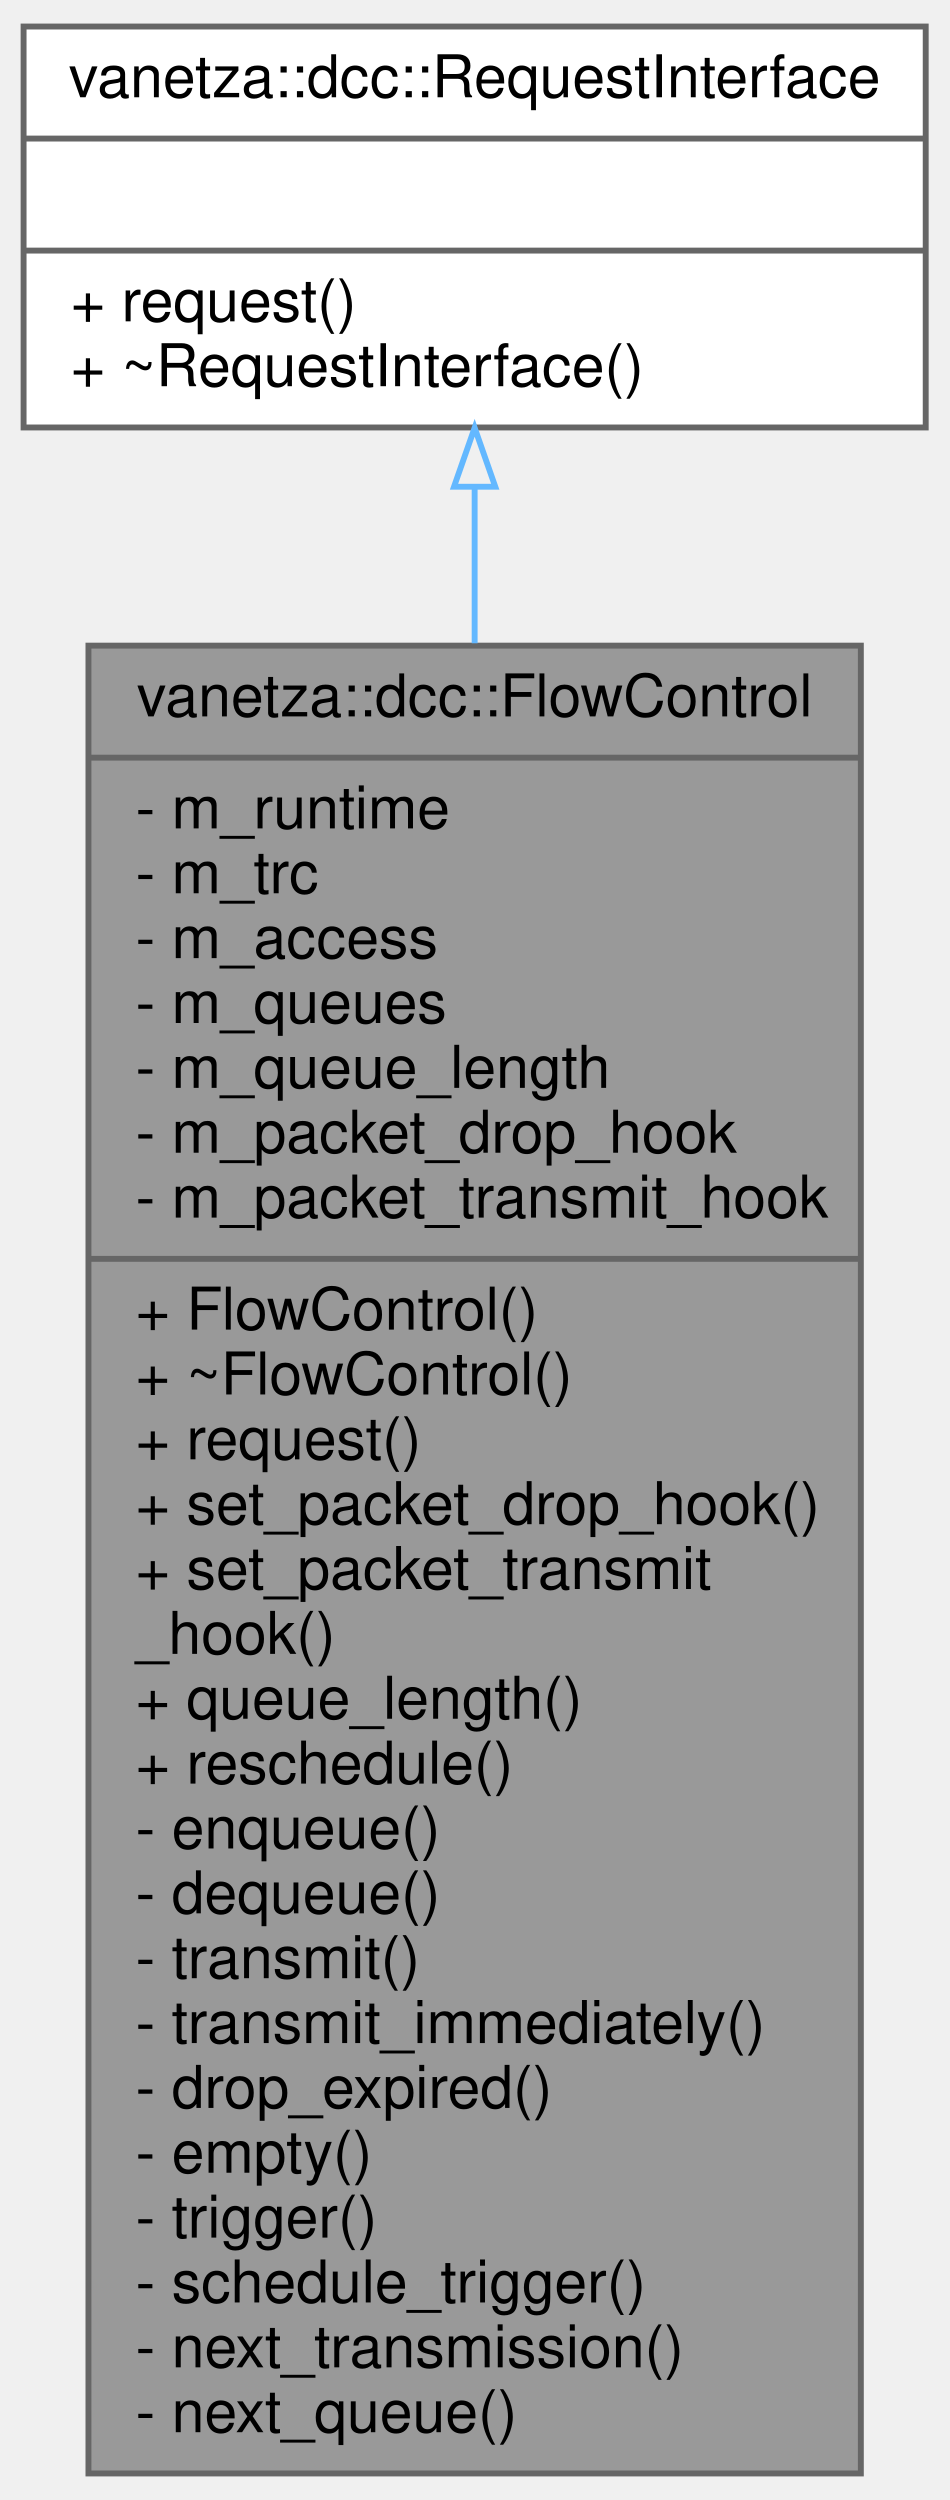
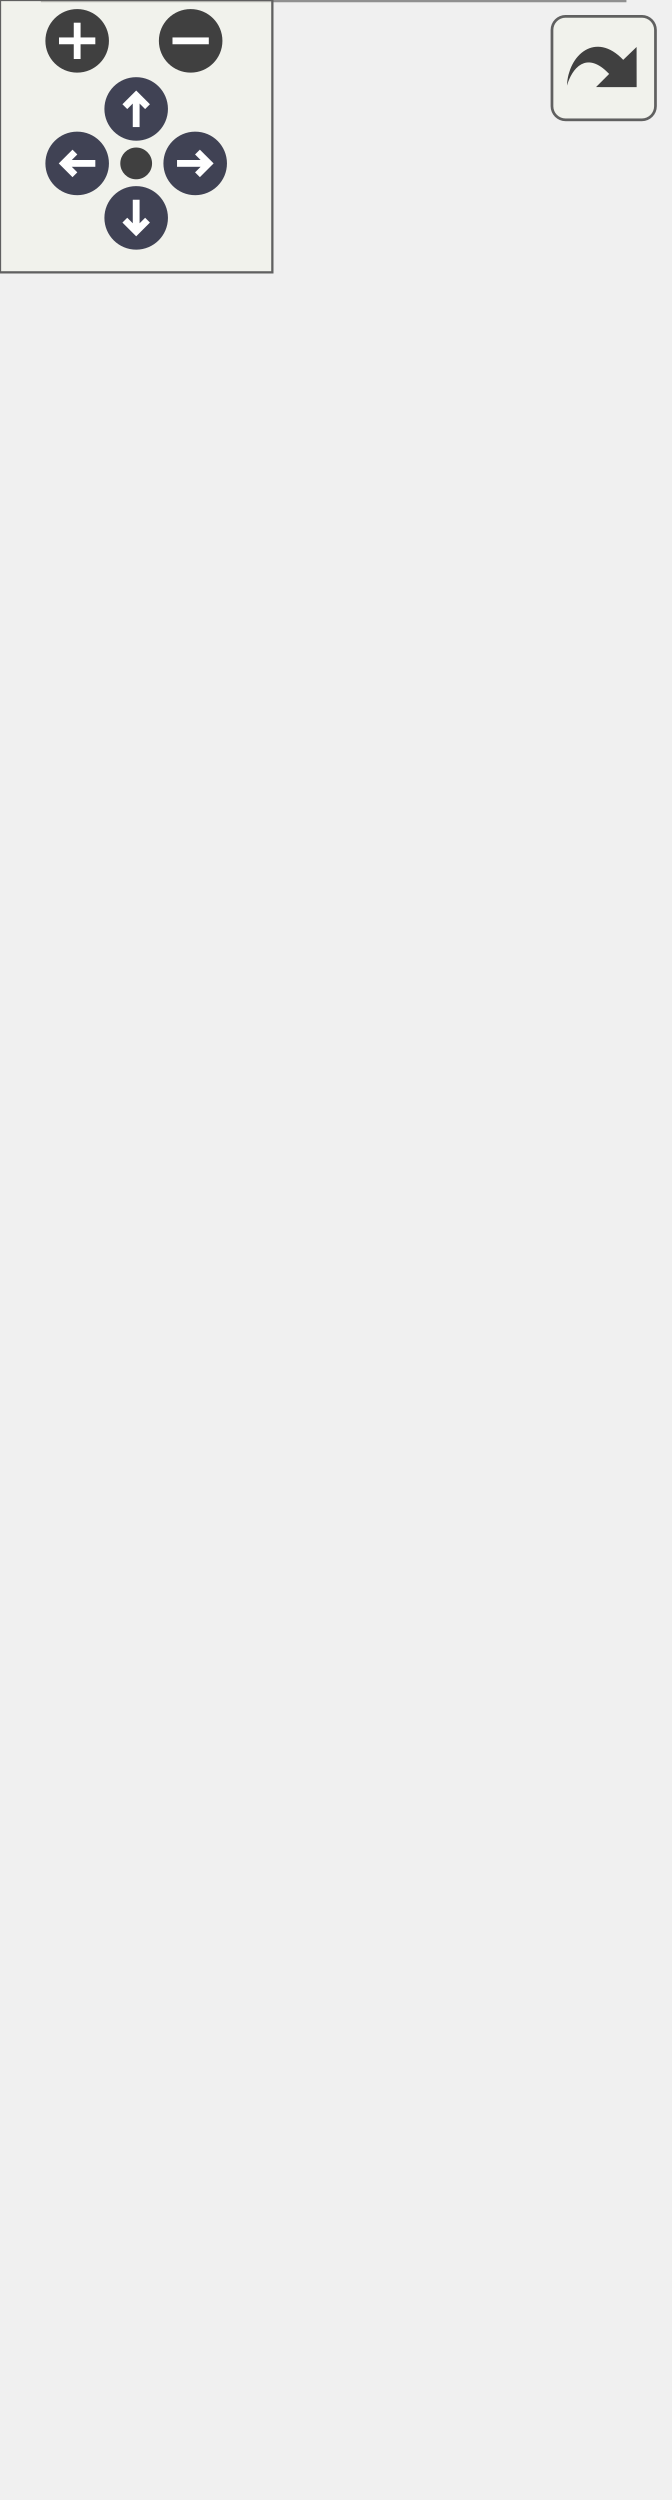
- <svg xmlns="http://www.w3.org/2000/svg" xmlns:xlink="http://www.w3.org/1999/xlink" width="161pt" height="424pt" viewBox="0.00 0.00 161.00 424.00">
-   <g id="graph0" class="graph" transform="scale(1 1) rotate(0) translate(4 420)">
-     <g id="node1" class="node">
-       <g id="a_node1">
-         <a xlink:title=" ">
-           <polygon fill="#999999" stroke="#666666" points="11,-0.5 11,-310.5 142,-310.5 142,-0.5 11,-0.5" />
-           <text text-anchor="middle" x="76.5" y="-298.5" font-family="Helvetica,sans-Serif" font-size="10.00">vanetza::dcc::FlowControl</text>
-           <polyline fill="none" stroke="#666666" points="11,-291.5 142,-291.5 " />
-           <text text-anchor="start" x="19" y="-279.5" font-family="Helvetica,sans-Serif" font-size="10.00">- m_runtime</text>
-           <text text-anchor="start" x="19" y="-268.5" font-family="Helvetica,sans-Serif" font-size="10.00">- m_trc</text>
-           <text text-anchor="start" x="19" y="-257.5" font-family="Helvetica,sans-Serif" font-size="10.00">- m_access</text>
-           <text text-anchor="start" x="19" y="-246.5" font-family="Helvetica,sans-Serif" font-size="10.00">- m_queues</text>
-           <text text-anchor="start" x="19" y="-235.5" font-family="Helvetica,sans-Serif" font-size="10.00">- m_queue_length</text>
-           <text text-anchor="start" x="19" y="-224.5" font-family="Helvetica,sans-Serif" font-size="10.00">- m_packet_drop_hook</text>
-           <text text-anchor="start" x="19" y="-213.5" font-family="Helvetica,sans-Serif" font-size="10.00">- m_packet_transmit_hook</text>
-           <polyline fill="none" stroke="#666666" points="11,-206.5 142,-206.5 " />
-           <text text-anchor="start" x="19" y="-194.5" font-family="Helvetica,sans-Serif" font-size="10.00">+ FlowControl()</text>
-           <text text-anchor="start" x="19" y="-183.5" font-family="Helvetica,sans-Serif" font-size="10.00">+ ~FlowControl()</text>
-           <text text-anchor="start" x="19" y="-172.5" font-family="Helvetica,sans-Serif" font-size="10.00">+ request()</text>
-           <text text-anchor="start" x="19" y="-161.5" font-family="Helvetica,sans-Serif" font-size="10.00">+ set_packet_drop_hook()</text>
-           <text text-anchor="start" x="19" y="-150.5" font-family="Helvetica,sans-Serif" font-size="10.00">+ set_packet_transmit</text>
-           <text text-anchor="start" x="19" y="-139.5" font-family="Helvetica,sans-Serif" font-size="10.00">_hook()</text>
-           <text text-anchor="start" x="19" y="-128.5" font-family="Helvetica,sans-Serif" font-size="10.00">+ queue_length()</text>
-           <text text-anchor="start" x="19" y="-117.5" font-family="Helvetica,sans-Serif" font-size="10.00">+ reschedule()</text>
-           <text text-anchor="start" x="19" y="-106.5" font-family="Helvetica,sans-Serif" font-size="10.00">- enqueue()</text>
-           <text text-anchor="start" x="19" y="-95.5" font-family="Helvetica,sans-Serif" font-size="10.00">- dequeue()</text>
-           <text text-anchor="start" x="19" y="-84.5" font-family="Helvetica,sans-Serif" font-size="10.00">- transmit()</text>
-           <text text-anchor="start" x="19" y="-73.5" font-family="Helvetica,sans-Serif" font-size="10.00">- transmit_immediately()</text>
-           <text text-anchor="start" x="19" y="-62.5" font-family="Helvetica,sans-Serif" font-size="10.00">- drop_expired()</text>
-           <text text-anchor="start" x="19" y="-51.5" font-family="Helvetica,sans-Serif" font-size="10.00">- empty()</text>
-           <text text-anchor="start" x="19" y="-40.5" font-family="Helvetica,sans-Serif" font-size="10.00">- trigger()</text>
-           <text text-anchor="start" x="19" y="-29.5" font-family="Helvetica,sans-Serif" font-size="10.00">- schedule_trigger()</text>
-           <text text-anchor="start" x="19" y="-18.5" font-family="Helvetica,sans-Serif" font-size="10.00">- next_transmission()</text>
-           <text text-anchor="start" x="19" y="-7.5" font-family="Helvetica,sans-Serif" font-size="10.00">- next_queue()</text>
-         </a>
+ <svg xmlns="http://www.w3.org/2000/svg" xmlns:xlink="http://www.w3.org/1999/xlink" id="main" version="1.1" xml:space="preserve">
+   <style type="text/css">
+ .node, .edge {opacity: 0.7;}
+ .node.selected, .edge.selected {opacity: 1;}
+ .edge:hover path { stroke: red; }
+ .edge:hover polygon { stroke: red; fill: red; }
+ </style>
+   <defs>
+     <circle id="rim" cx="0" cy="0" r="7" />
+     <circle id="rim2" cx="0" cy="0" r="3.5" />
+     <g id="zoomPlus">
+       <use xlink:href="#rim" fill="#404040">
+         <set attributeName="fill" to="#808080" begin="zoomplus.mouseover" end="zoomplus.mouseout" />
+       </use>
+       <path d="M-4,0h8M0,-4v8" fill="none" stroke="white" stroke-width="1.5" pointer-events="none" />
+     </g>
+     <g id="zoomMin">
+       <use xlink:href="#rim" fill="#404040">
+         <set attributeName="fill" to="#808080" begin="zoomminus.mouseover" end="zoomminus.mouseout" />
+       </use>
+       <path d="M-4,0h8" fill="none" stroke="white" stroke-width="1.5" pointer-events="none" />
+     </g>
+     <g id="arrowUp" transform="translate(30 24)">
+       <use xlink:href="#rim" />
+       <path pointer-events="none" fill="none" stroke="white" stroke-width="1.5" d="M0,-3.0v7 M-2.5,-0.5L0,-3.0L2.5,-0.5" />
+     </g>
+     <g id="arrowRight" transform="rotate(90) translate(36 -43)">
+       <use xlink:href="#rim" />
+       <path pointer-events="none" fill="none" stroke="white" stroke-width="1.5" d="M0,-3.0v7 M-2.5,-0.5L0,-3.0L2.5,-0.5" />
+     </g>
+     <g id="arrowDown" transform="rotate(180) translate(-30 -48)">
+       <use xlink:href="#rim" />
+       <path pointer-events="none" fill="none" stroke="white" stroke-width="1.5" d="M0,-3.0v7 M-2.5,-0.5L0,-3.0L2.5,-0.5" />
+     </g>
+     <g id="arrowLeft" transform="rotate(270) translate(-36 17)">
+       <use xlink:href="#rim" />
+       <path pointer-events="none" fill="none" stroke="white" stroke-width="1.5" d="M0,-3.0v7 M-2.5,-0.5L0,-3.0L2.5,-0.5" />
+     </g>
+     <g id="resetDef">
+       <use xlink:href="#rim2" fill="#404040">
+         <set attributeName="fill" to="#808080" begin="reset.mouseover" end="reset.mouseout" />
+       </use>
+     </g>
+   </defs>
+   <svg id="graph" class="graph">
+     <g id="viewport">
+       <g id="Node000001" class="node">
+         <g id="a_Node000001">
+           <a xlink:title=" ">
+             <polygon fill="#999999" stroke="transparent" points="137.5,-390 9.5,-390 9.5,0 137.5,0 137.5,-390" />
+             <text text-anchor="start" x="16" y="-378" font-family="Helvetica,sans-Serif" font-size="10.00">vanetza::dcc::FlowControl</text>
+             <text text-anchor="start" x="15" y="-363" font-family="Helvetica,sans-Serif" font-size="10.00">-</text>
+             <text text-anchor="start" x="24.5" y="-363" font-family="Helvetica,sans-Serif" font-size="10.00">m_runtime</text>
+             <text text-anchor="start" x="15" y="-348" font-family="Helvetica,sans-Serif" font-size="10.00">-</text>
+             <text text-anchor="start" x="24.5" y="-348" font-family="Helvetica,sans-Serif" font-size="10.00">m_trc</text>
+             <text text-anchor="start" x="15" y="-333" font-family="Helvetica,sans-Serif" font-size="10.00">-</text>
+             <text text-anchor="start" x="24.5" y="-333" font-family="Helvetica,sans-Serif" font-size="10.00">m_access</text>
+             <text text-anchor="start" x="15" y="-318" font-family="Helvetica,sans-Serif" font-size="10.00">-</text>
+             <text text-anchor="start" x="24.5" y="-318" font-family="Helvetica,sans-Serif" font-size="10.00">m_queues</text>
+             <text text-anchor="start" x="15" y="-303" font-family="Helvetica,sans-Serif" font-size="10.00">-</text>
+             <text text-anchor="start" x="24.5" y="-303" font-family="Helvetica,sans-Serif" font-size="10.00">m_queue_length</text>
+             <text text-anchor="start" x="15" y="-288" font-family="Helvetica,sans-Serif" font-size="10.00">-</text>
+             <text text-anchor="start" x="24.5" y="-288" font-family="Helvetica,sans-Serif" font-size="10.00">m_packet_drop_hook</text>
+             <text text-anchor="start" x="15" y="-273" font-family="Helvetica,sans-Serif" font-size="10.00">-</text>
+             <text text-anchor="start" x="24.5" y="-273" font-family="Helvetica,sans-Serif" font-size="10.00">m_packet_transmit_hook</text>
+             <text text-anchor="start" x="13.5" y="-258" font-family="Helvetica,sans-Serif" font-size="10.00">+</text>
+             <text text-anchor="start" x="24.5" y="-258" font-family="Helvetica,sans-Serif" font-size="10.00">FlowControl()</text>
+             <text text-anchor="start" x="13.5" y="-243" font-family="Helvetica,sans-Serif" font-size="10.00">+</text>
+             <text text-anchor="start" x="24.5" y="-243" font-family="Helvetica,sans-Serif" font-size="10.00">~FlowControl()</text>
+             <text text-anchor="start" x="13.5" y="-228" font-family="Helvetica,sans-Serif" font-size="10.00">+</text>
+             <text text-anchor="start" x="24.5" y="-228" font-family="Helvetica,sans-Serif" font-size="10.00">request()</text>
+             <text text-anchor="start" x="13.5" y="-213" font-family="Helvetica,sans-Serif" font-size="10.00">+</text>
+             <text text-anchor="start" x="24.5" y="-213" font-family="Helvetica,sans-Serif" font-size="10.00">set_packet_drop_hook()</text>
+             <text text-anchor="start" x="13.5" y="-198" font-family="Helvetica,sans-Serif" font-size="10.00">+</text>
+             <text text-anchor="start" x="24.5" y="-198" font-family="Helvetica,sans-Serif" font-size="10.00">set_packet_transmit</text>
+             <text text-anchor="start" x="24.5" y="-187" font-family="Helvetica,sans-Serif" font-size="10.00">_hook()</text>
+             <text text-anchor="start" x="13.5" y="-172" font-family="Helvetica,sans-Serif" font-size="10.00">+</text>
+             <text text-anchor="start" x="24.5" y="-172" font-family="Helvetica,sans-Serif" font-size="10.00">queue_length()</text>
+             <text text-anchor="start" x="13.5" y="-157" font-family="Helvetica,sans-Serif" font-size="10.00">+</text>
+             <text text-anchor="start" x="24.5" y="-157" font-family="Helvetica,sans-Serif" font-size="10.00">reschedule()</text>
+             <text text-anchor="start" x="15" y="-142" font-family="Helvetica,sans-Serif" font-size="10.00">-</text>
+             <text text-anchor="start" x="24.5" y="-142" font-family="Helvetica,sans-Serif" font-size="10.00">enqueue()</text>
+             <text text-anchor="start" x="15" y="-127" font-family="Helvetica,sans-Serif" font-size="10.00">-</text>
+             <text text-anchor="start" x="24.5" y="-127" font-family="Helvetica,sans-Serif" font-size="10.00">dequeue()</text>
+             <text text-anchor="start" x="15" y="-112" font-family="Helvetica,sans-Serif" font-size="10.00">-</text>
+             <text text-anchor="start" x="24.5" y="-112" font-family="Helvetica,sans-Serif" font-size="10.00">transmit()</text>
+             <text text-anchor="start" x="15" y="-97" font-family="Helvetica,sans-Serif" font-size="10.00">-</text>
+             <text text-anchor="start" x="24.5" y="-97" font-family="Helvetica,sans-Serif" font-size="10.00">transmit_immediately()</text>
+             <text text-anchor="start" x="15" y="-82" font-family="Helvetica,sans-Serif" font-size="10.00">-</text>
+             <text text-anchor="start" x="24.5" y="-82" font-family="Helvetica,sans-Serif" font-size="10.00">drop_expired()</text>
+             <text text-anchor="start" x="15" y="-67" font-family="Helvetica,sans-Serif" font-size="10.00">-</text>
+             <text text-anchor="start" x="24.5" y="-67" font-family="Helvetica,sans-Serif" font-size="10.00">empty()</text>
+             <text text-anchor="start" x="15" y="-52" font-family="Helvetica,sans-Serif" font-size="10.00">-</text>
+             <text text-anchor="start" x="24.5" y="-52" font-family="Helvetica,sans-Serif" font-size="10.00">trigger()</text>
+             <text text-anchor="start" x="15" y="-37" font-family="Helvetica,sans-Serif" font-size="10.00">-</text>
+             <text text-anchor="start" x="24.5" y="-37" font-family="Helvetica,sans-Serif" font-size="10.00">schedule_trigger()</text>
+             <text text-anchor="start" x="15" y="-22" font-family="Helvetica,sans-Serif" font-size="10.00">-</text>
+             <text text-anchor="start" x="24.5" y="-22" font-family="Helvetica,sans-Serif" font-size="10.00">next_transmission()</text>
+             <text text-anchor="start" x="15" y="-7" font-family="Helvetica,sans-Serif" font-size="10.00">-</text>
+             <text text-anchor="start" x="24.5" y="-7" font-family="Helvetica,sans-Serif" font-size="10.00">next_queue()</text>
+             <polygon fill="#666666" stroke="#666666" points="9.5,-373 9.5,-373 137.5,-373 137.5,-373 9.5,-373" />
+             <polygon fill="#666666" stroke="#666666" points="9.5,-268 9.5,-268 22.5,-268 22.5,-268 9.5,-268" />
+             <polygon fill="#666666" stroke="#666666" points="22.5,-268 22.5,-268 137.5,-268 137.5,-268 22.5,-268" />
+             <polygon fill="none" stroke="#666666" points="9.5,0 9.5,-390 137.5,-390 137.5,0 9.5,0" />
+           </a>
+         </g>
+       </g>
+       <g id="Node000002" class="node">
+         <g id="a_Node000002">
+           <a xlink:href="../../db/d5b/classvanetza_1_1dcc_1_1RequestInterface.html" target="_top" xlink:title=" ">
+             <polygon fill="white" stroke="transparent" points="147,-490 0,-490 0,-426 147,-426 147,-490" />
+             <text text-anchor="start" x="5.5" y="-478" font-family="Helvetica,sans-Serif" font-size="10.00">vanetza::dcc::RequestInterface</text>
+             <text text-anchor="start" x="72" y="-463" font-family="Helvetica,sans-Serif" font-size="10.00"> </text>
+             <text text-anchor="start" x="14.5" y="-448" font-family="Helvetica,sans-Serif" font-size="10.00">+</text>
+             <text text-anchor="start" x="35.5" y="-448" font-family="Helvetica,sans-Serif" font-size="10.00">request()</text>
+             <text text-anchor="start" x="14.5" y="-433" font-family="Helvetica,sans-Serif" font-size="10.00">+</text>
+             <text text-anchor="start" x="35.5" y="-433" font-family="Helvetica,sans-Serif" font-size="10.00">~RequestInterface()</text>
+             <polygon fill="#666666" stroke="#666666" points="0.5,-473 0.5,-473 147.5,-473 147.5,-473 0.5,-473" />
+             <polygon fill="#666666" stroke="#666666" points="0.5,-458 0.5,-458 147.5,-458 147.5,-458 0.5,-458" />
+             <polygon fill="none" stroke="#666666" points="0,-426 0,-490 147,-490 147,-426 0,-426" />
+           </a>
+         </g>
+       </g>
+       <g id="edge1_Node000001_Node000002" class="edge">
+         <g id="a_edge1_Node000001_Node000002">
+           <a xlink:title=" ">
+             <path fill="none" stroke="#63b8ff" d="M73.5,-415.71C73.5,-407.95 73.5,-399.38 73.5,-390.25" />
+             <polygon fill="none" stroke="#63b8ff" points="70,-415.78 73.5,-425.78 77,-415.78 70,-415.78" />
+           </a>
+         </g>
      </g>
    </g>
-     <g id="node2" class="node">
-       <g id="a_node2">
-         <a xlink:href="../../db/d5b/classvanetza_1_1dcc_1_1RequestInterface.html" target="_top" xlink:title=" ">
-           <polygon fill="white" stroke="#666666" points="0,-347.5 0,-415.5 153,-415.5 153,-347.5 0,-347.5" />
-           <text text-anchor="middle" x="76.5" y="-403.5" font-family="Helvetica,sans-Serif" font-size="10.00">vanetza::dcc::RequestInterface</text>
-           <polyline fill="none" stroke="#666666" points="0,-396.5 153,-396.5 " />
-           <text text-anchor="middle" x="76.5" y="-384.5" font-family="Helvetica,sans-Serif" font-size="10.00"> </text>
-           <polyline fill="none" stroke="#666666" points="0,-377.5 153,-377.5 " />
-           <text text-anchor="start" x="8" y="-365.5" font-family="Helvetica,sans-Serif" font-size="10.00">+ request()</text>
-           <text text-anchor="start" x="8" y="-354.5" font-family="Helvetica,sans-Serif" font-size="10.00">+ ~RequestInterface()</text>
-         </a>
-       </g>
+   </svg>
+   <g id="navigator" transform="translate(0 0)" fill="#404254">
+     <rect fill="#f2f5e9" fill-opacity="0.5" stroke="#606060" stroke-width=".5" x="0" y="0" width="60" height="60" />
+     <use id="zoomplus" xlink:href="#zoomPlus" x="17" y="9" />
+     <use id="zoomminus" xlink:href="#zoomMin" x="42" y="9" />
+     <use id="reset" xlink:href="#resetDef" x="30" y="36" />
+     <use id="arrowup" xlink:href="#arrowUp" x="0" y="0" />
+     <use id="arrowright" xlink:href="#arrowRight" x="0" y="0" />
+     <use id="arrowdown" xlink:href="#arrowDown" x="0" y="0" />
+     <use id="arrowleft" xlink:href="#arrowLeft" x="0" y="0" />
+   </g>
+   <svg viewBox="0 0 15 15" width="100%" height="30px" preserveAspectRatio="xMaxYMin meet">
+     <g id="arrow_out" transform="scale(0.3 0.3)">
+       <a xlink:href="classvanetza_1_1dcc_1_1FlowControl__inherit__graph_org.svg" target="_base">
+         <rect id="button" ry="5" rx="5" y="6" x="6" height="38" width="38" fill="#f2f5e9" fill-opacity="0.5" stroke="#606060" stroke-width="1.0" />
+         <path id="arrow" d="M 11.5,31.437 C 11.94,20.098 22.043,11.323 32.159,21.979 L 37.069,17.246 C 37.069,17.246 37.088,32 37.088,32 L 22.16,31.978 C 22.16,31.978 26.998,27.14 26.998,27.14 C 18.529,18.264 13.292,25.23 11.5,31.437 z" style="fill:#404040;" />
+       </a>
    </g>
-     <g id="edge1" class="edge">
-       <path fill="none" stroke="#63b8ff" d="M76.5,-337.26C76.5,-329.15 76.5,-320.26 76.5,-310.9" />
-       <polygon fill="none" stroke="#63b8ff" points="73,-337.45 76.5,-347.45 80,-337.45 73,-337.45" />
-     </g>
-   </g>
+   </svg>
+   <style type="text/css">
+ 
+ [data-mouse-over-selected='false'] { opacity: 0.7; }
+ [data-mouse-over-selected='true']  { opacity: 1.0; }
+ 
+ </style>
</svg>
